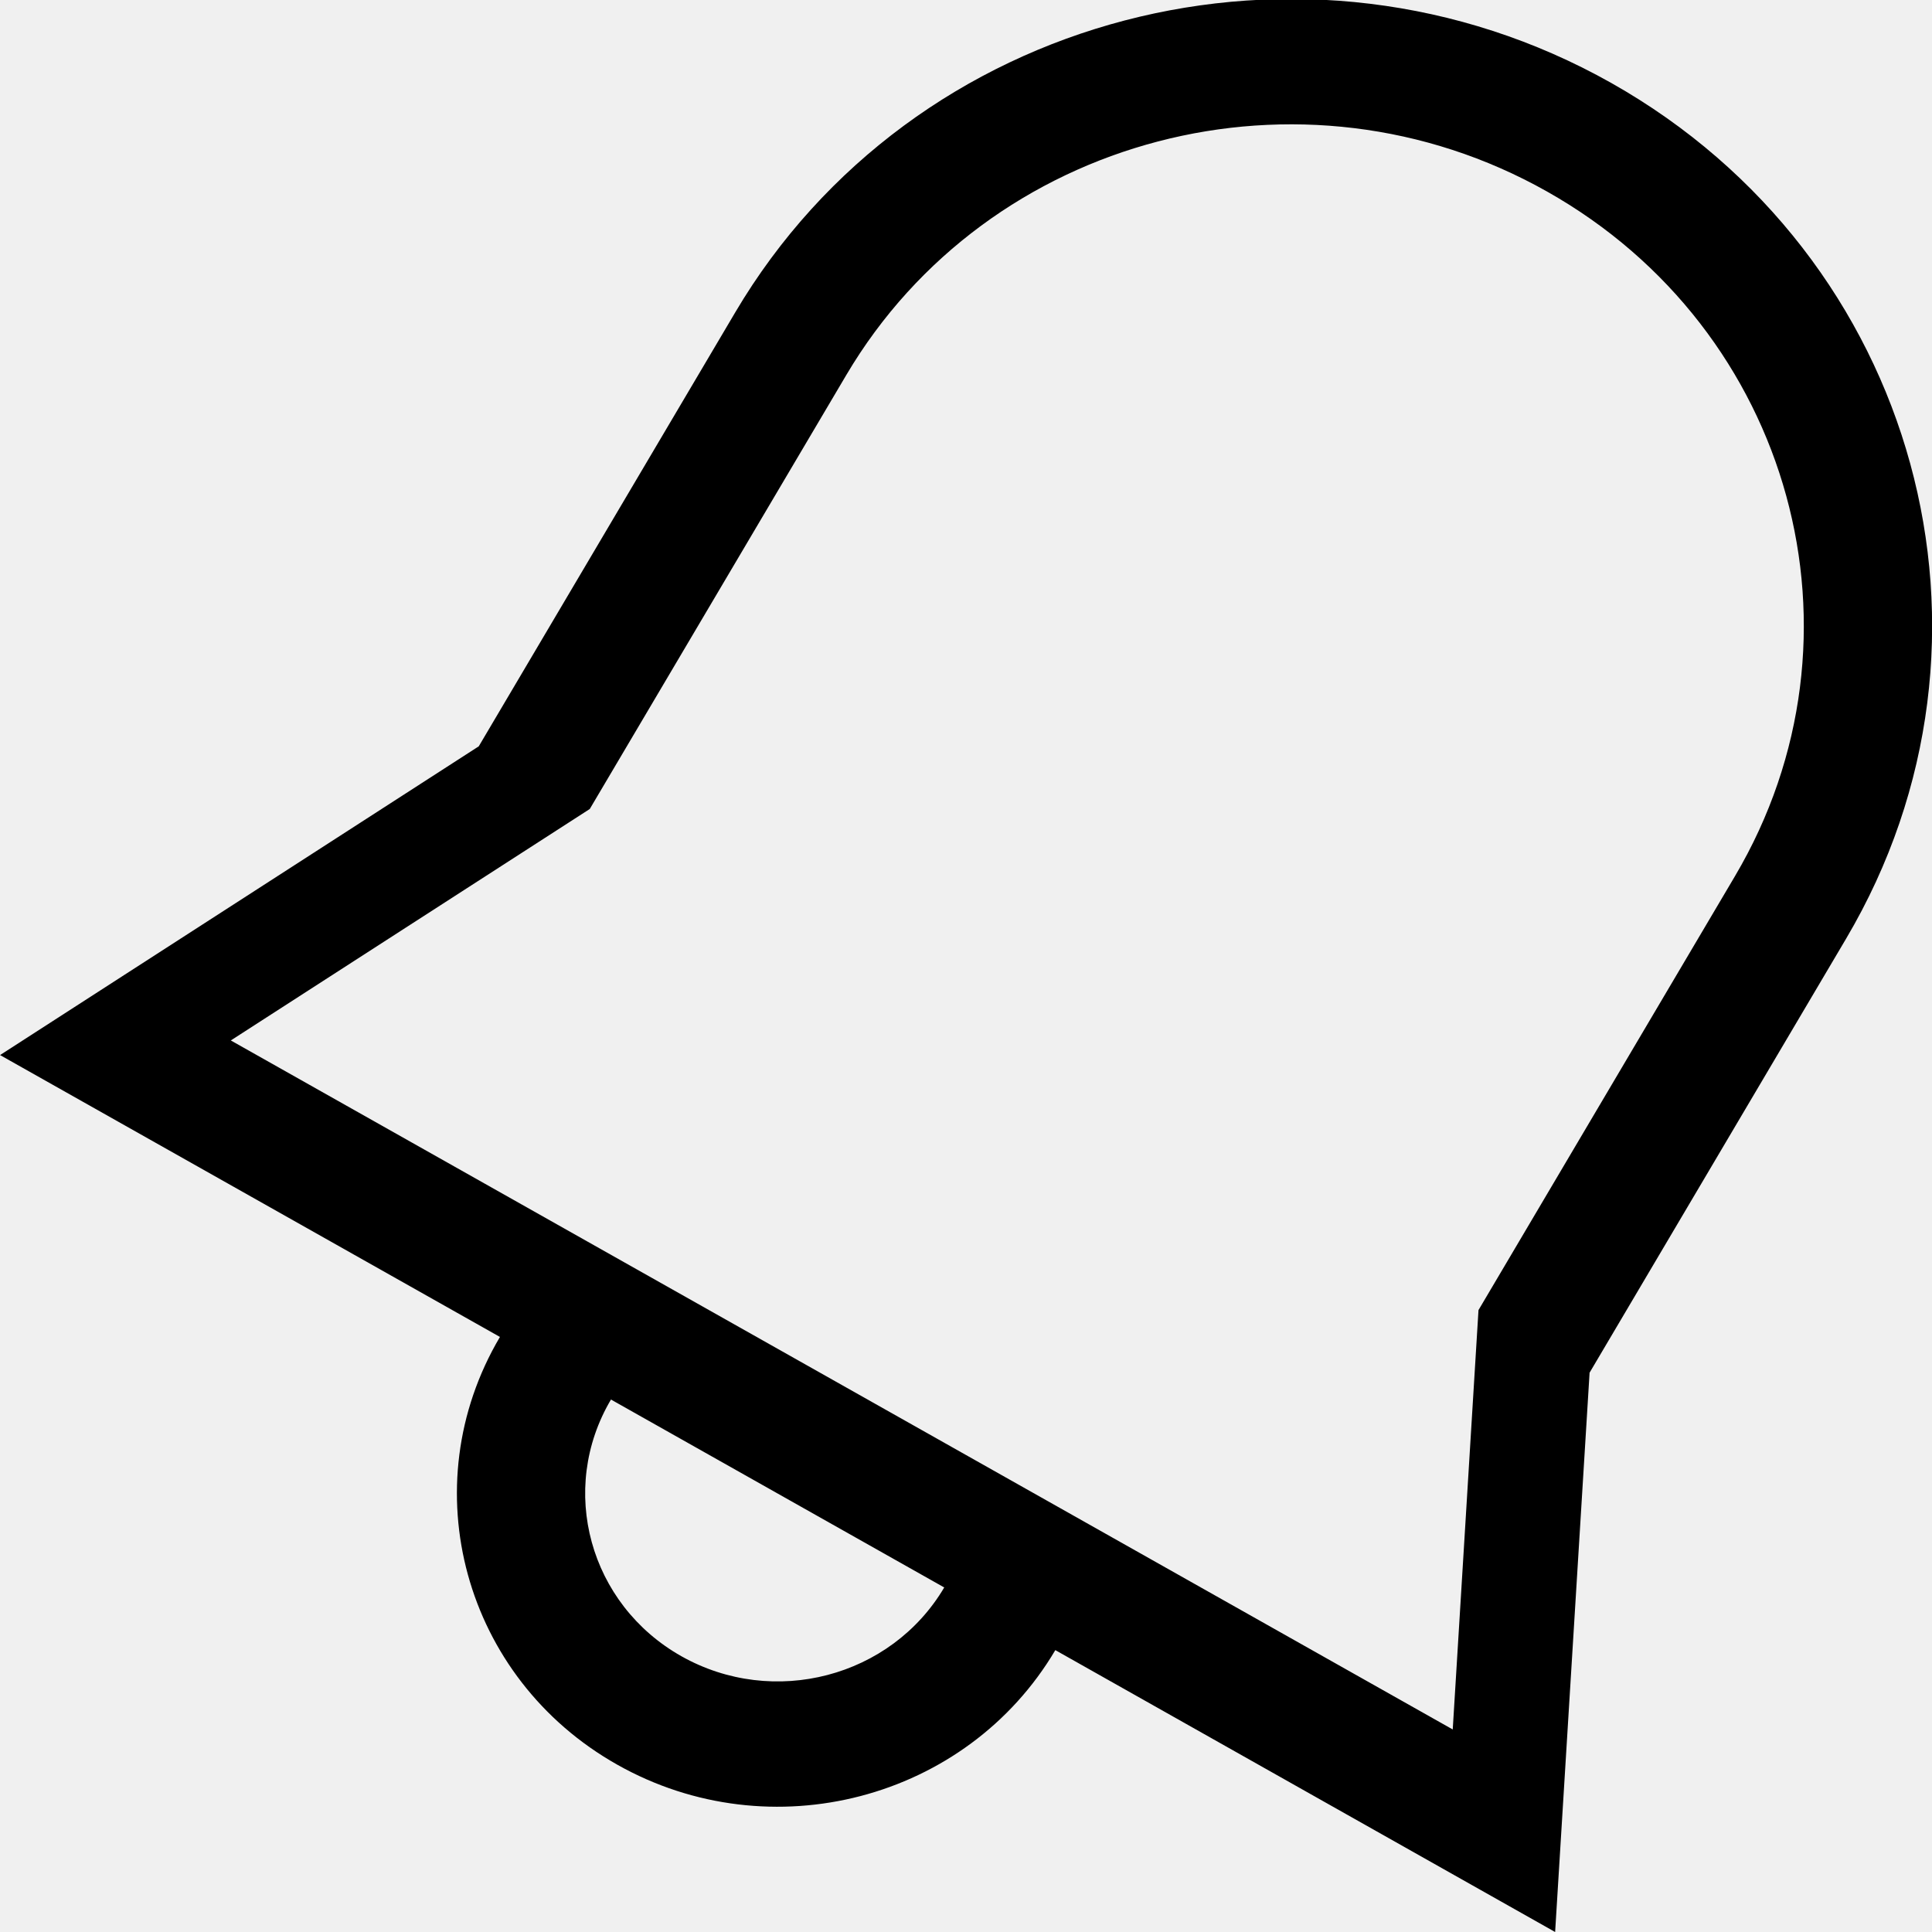
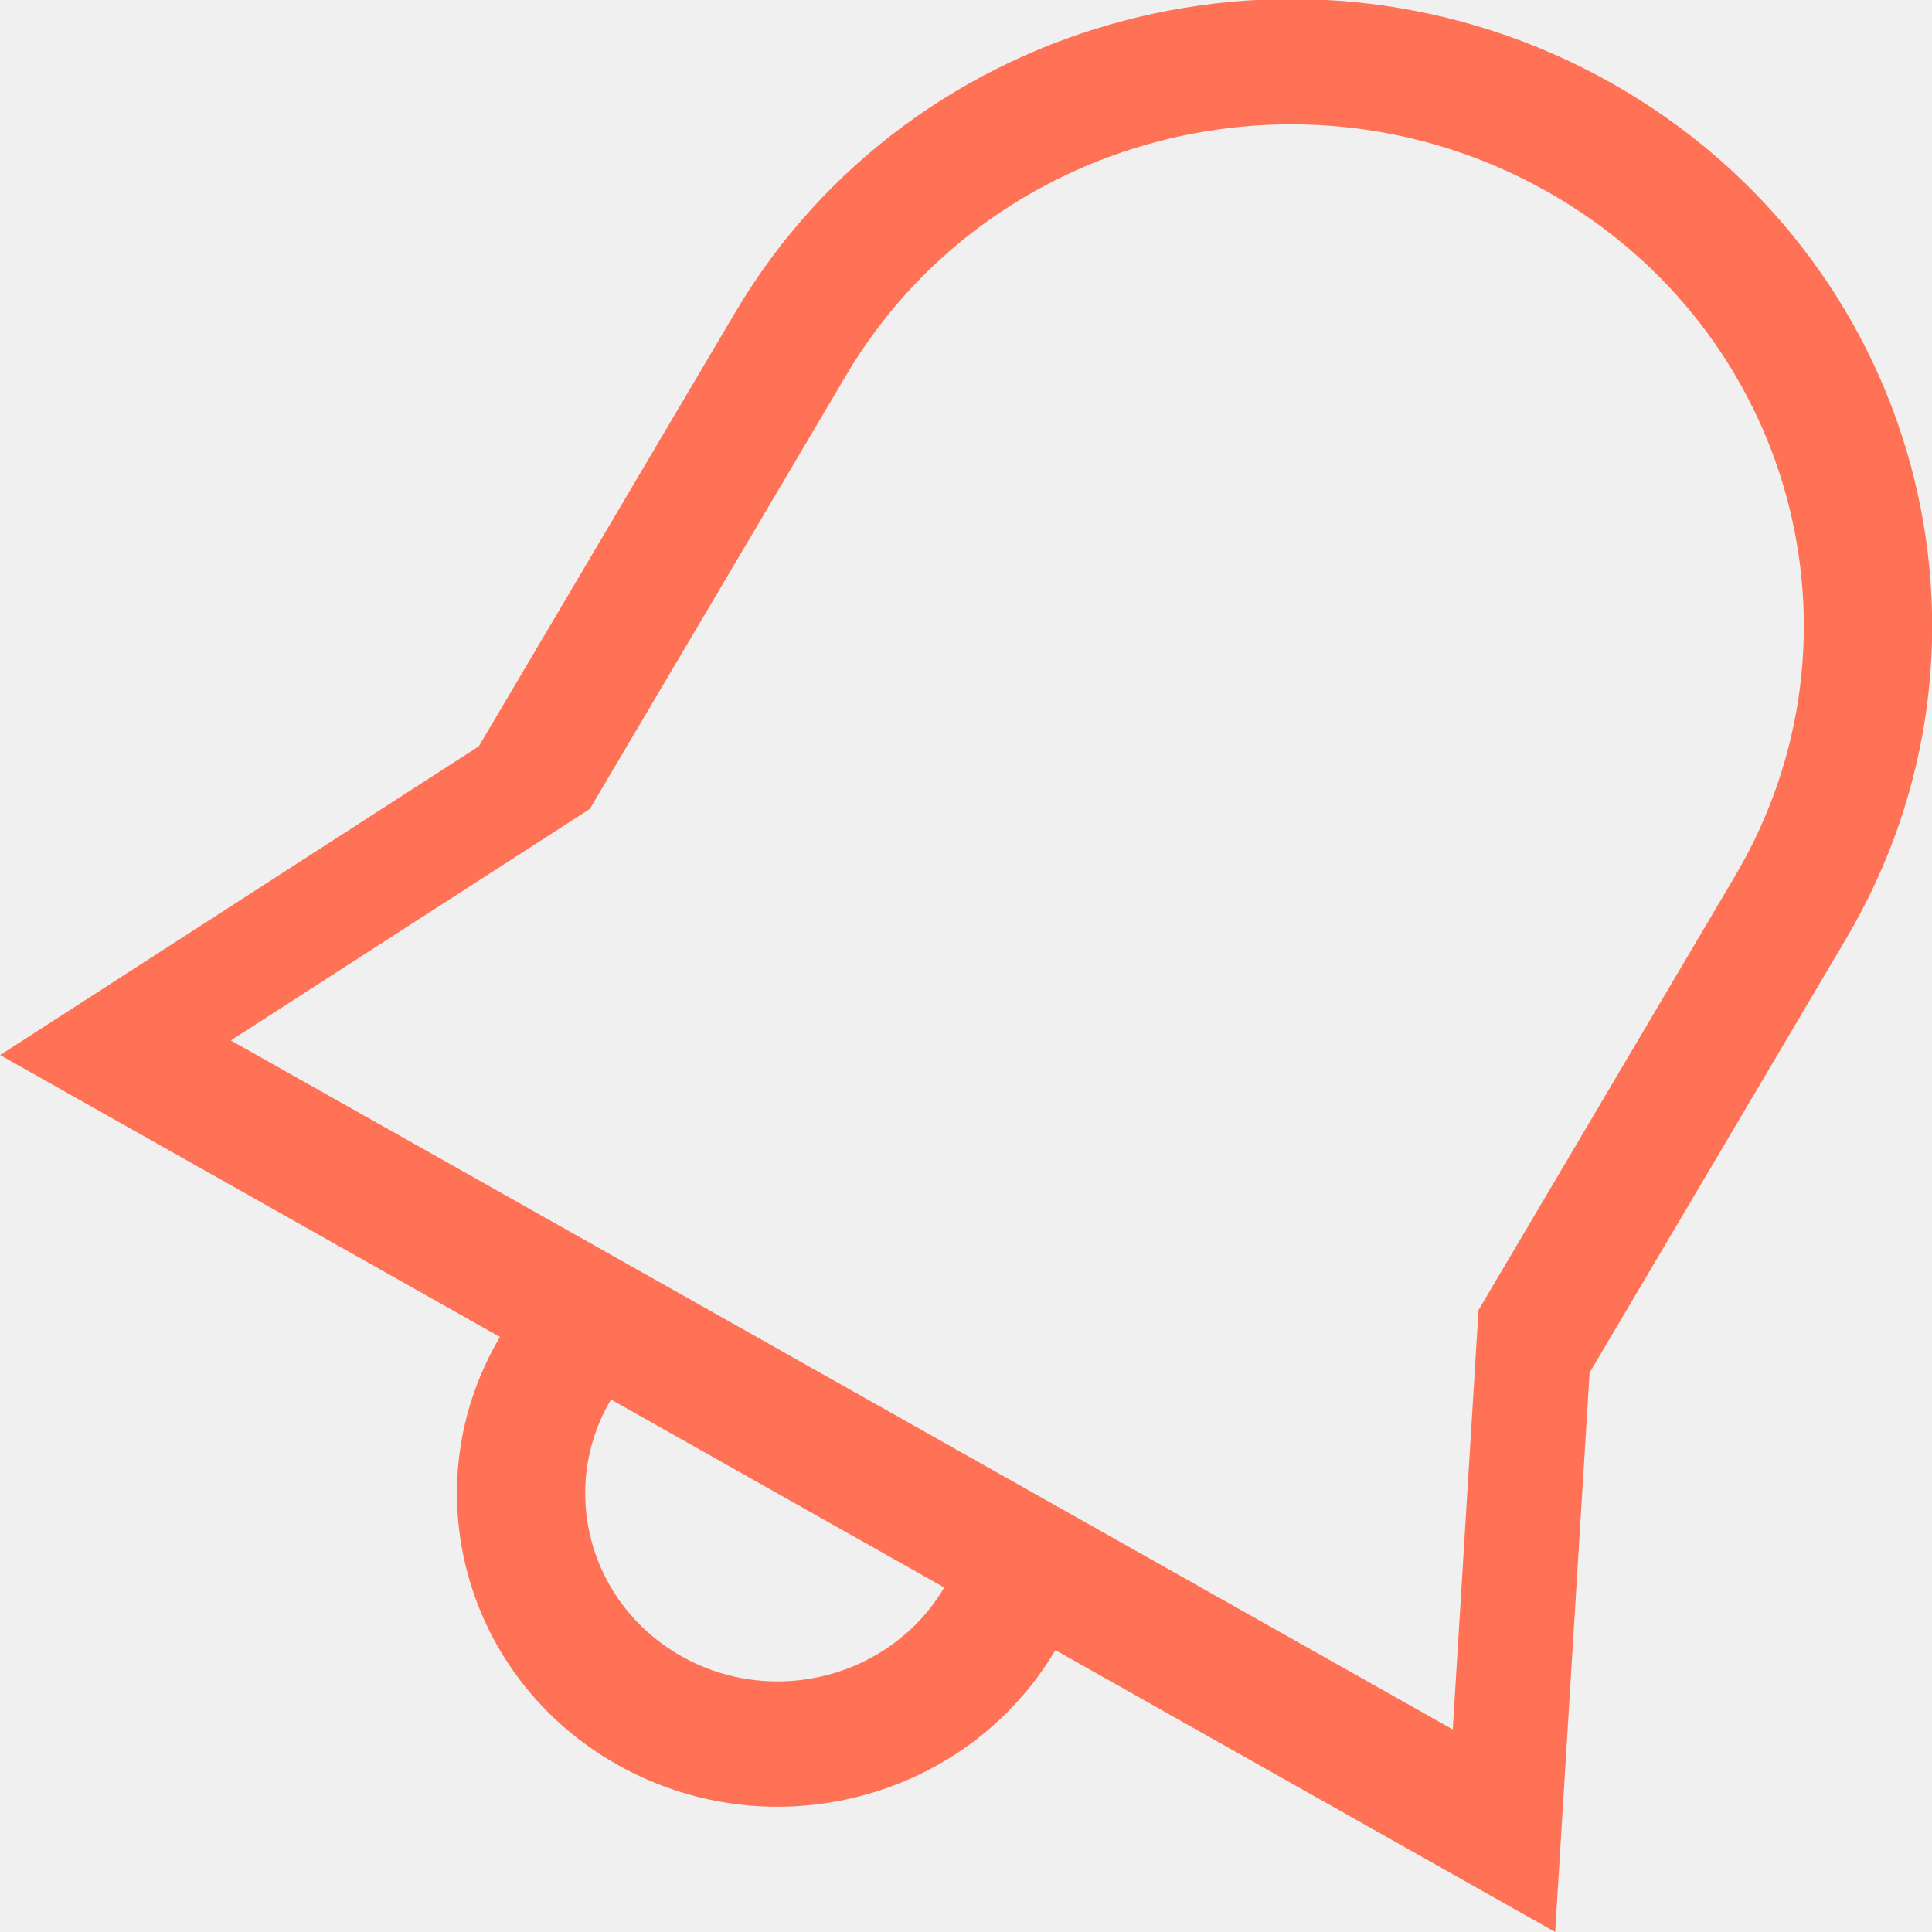
- <svg xmlns="http://www.w3.org/2000/svg" width="800px" height="800px" viewBox="0 0 30 30" version="1.1">
-   <defs>
- 
- </defs>
-   <g id="Page-1" stroke="none" stroke-width="1" fill="none" fill-rule="evenodd">
-     <g id="Icon-Set" transform="translate(-413, -880)" fill="#000000">
-       <path d="M439.941,893.604 L435.958,900.343 L435.558,906.855 L416.584,896.156 L422.158,892.562 L426.142,885.822 C428.342,882.101 433.215,880.825 437.024,882.975 C440.835,885.123 442.141,889.882 439.941,893.604 L439.941,893.604 Z M423.581,905.718 C422.152,904.912 421.662,903.128 422.487,901.732 L427.662,904.65 C426.837,906.046 425.01,906.523 423.581,905.718 L423.581,905.718 Z M438.021,881.289 C433.258,878.604 427.167,880.197 424.417,884.85 L420.434,891.589 L413.001,896.383 L420.763,900.76 C419.388,903.086 420.203,906.06 422.585,907.402 C424.967,908.746 428.012,907.949 429.387,905.623 L437.148,910 L437.683,901.315 L441.666,894.576 C444.416,889.924 442.784,883.976 438.021,881.289 L438.021,881.289 Z" id="bell">
- 
- </path>
+ <svg xmlns="http://www.w3.org/2000/svg" width="40" height="40" viewBox="0 0 40 40" fill="none">
+   <g clip-path="url(#clip0_705_52)">
+     <mask id="mask0_705_52" style="mask-type:luminance" maskUnits="userSpaceOnUse" x="0" y="0" width="40" height="40">
+       <path d="M40 0H0V40H40V0Z" fill="white" />
+     </mask>
+     <g mask="url(#mask0_705_52)">
+       <path fill-rule="evenodd" clip-rule="evenodd" d="M35.922 18.139L30.611 27.124L30.078 35.807L4.779 21.541L12.211 16.749L17.523 7.763C20.457 2.801 26.954 1.1 32.033 3.967C37.114 6.831 38.855 13.176 35.922 18.139ZM14.109 34.291C12.203 33.216 11.55 30.837 12.65 28.976L19.55 32.867C18.45 34.728 16.014 35.364 14.109 34.291ZM33.362 1.719C27.011 -1.861 18.89 0.263 15.223 6.467L9.913 15.452L0.002 21.844L10.351 27.68C8.518 30.781 9.605 34.747 12.781 36.536C15.957 38.328 20.017 37.265 21.85 34.164L32.198 40L32.911 28.42L38.222 19.435C41.889 13.232 39.713 5.301 33.362 1.719Z" fill="#FF7255" />
    </g>
  </g>
+   <defs>
+     <clipPath id="clip0_705_52">
+       <rect width="40" height="40" fill="white" />
+     </clipPath>
+   </defs>
</svg>
